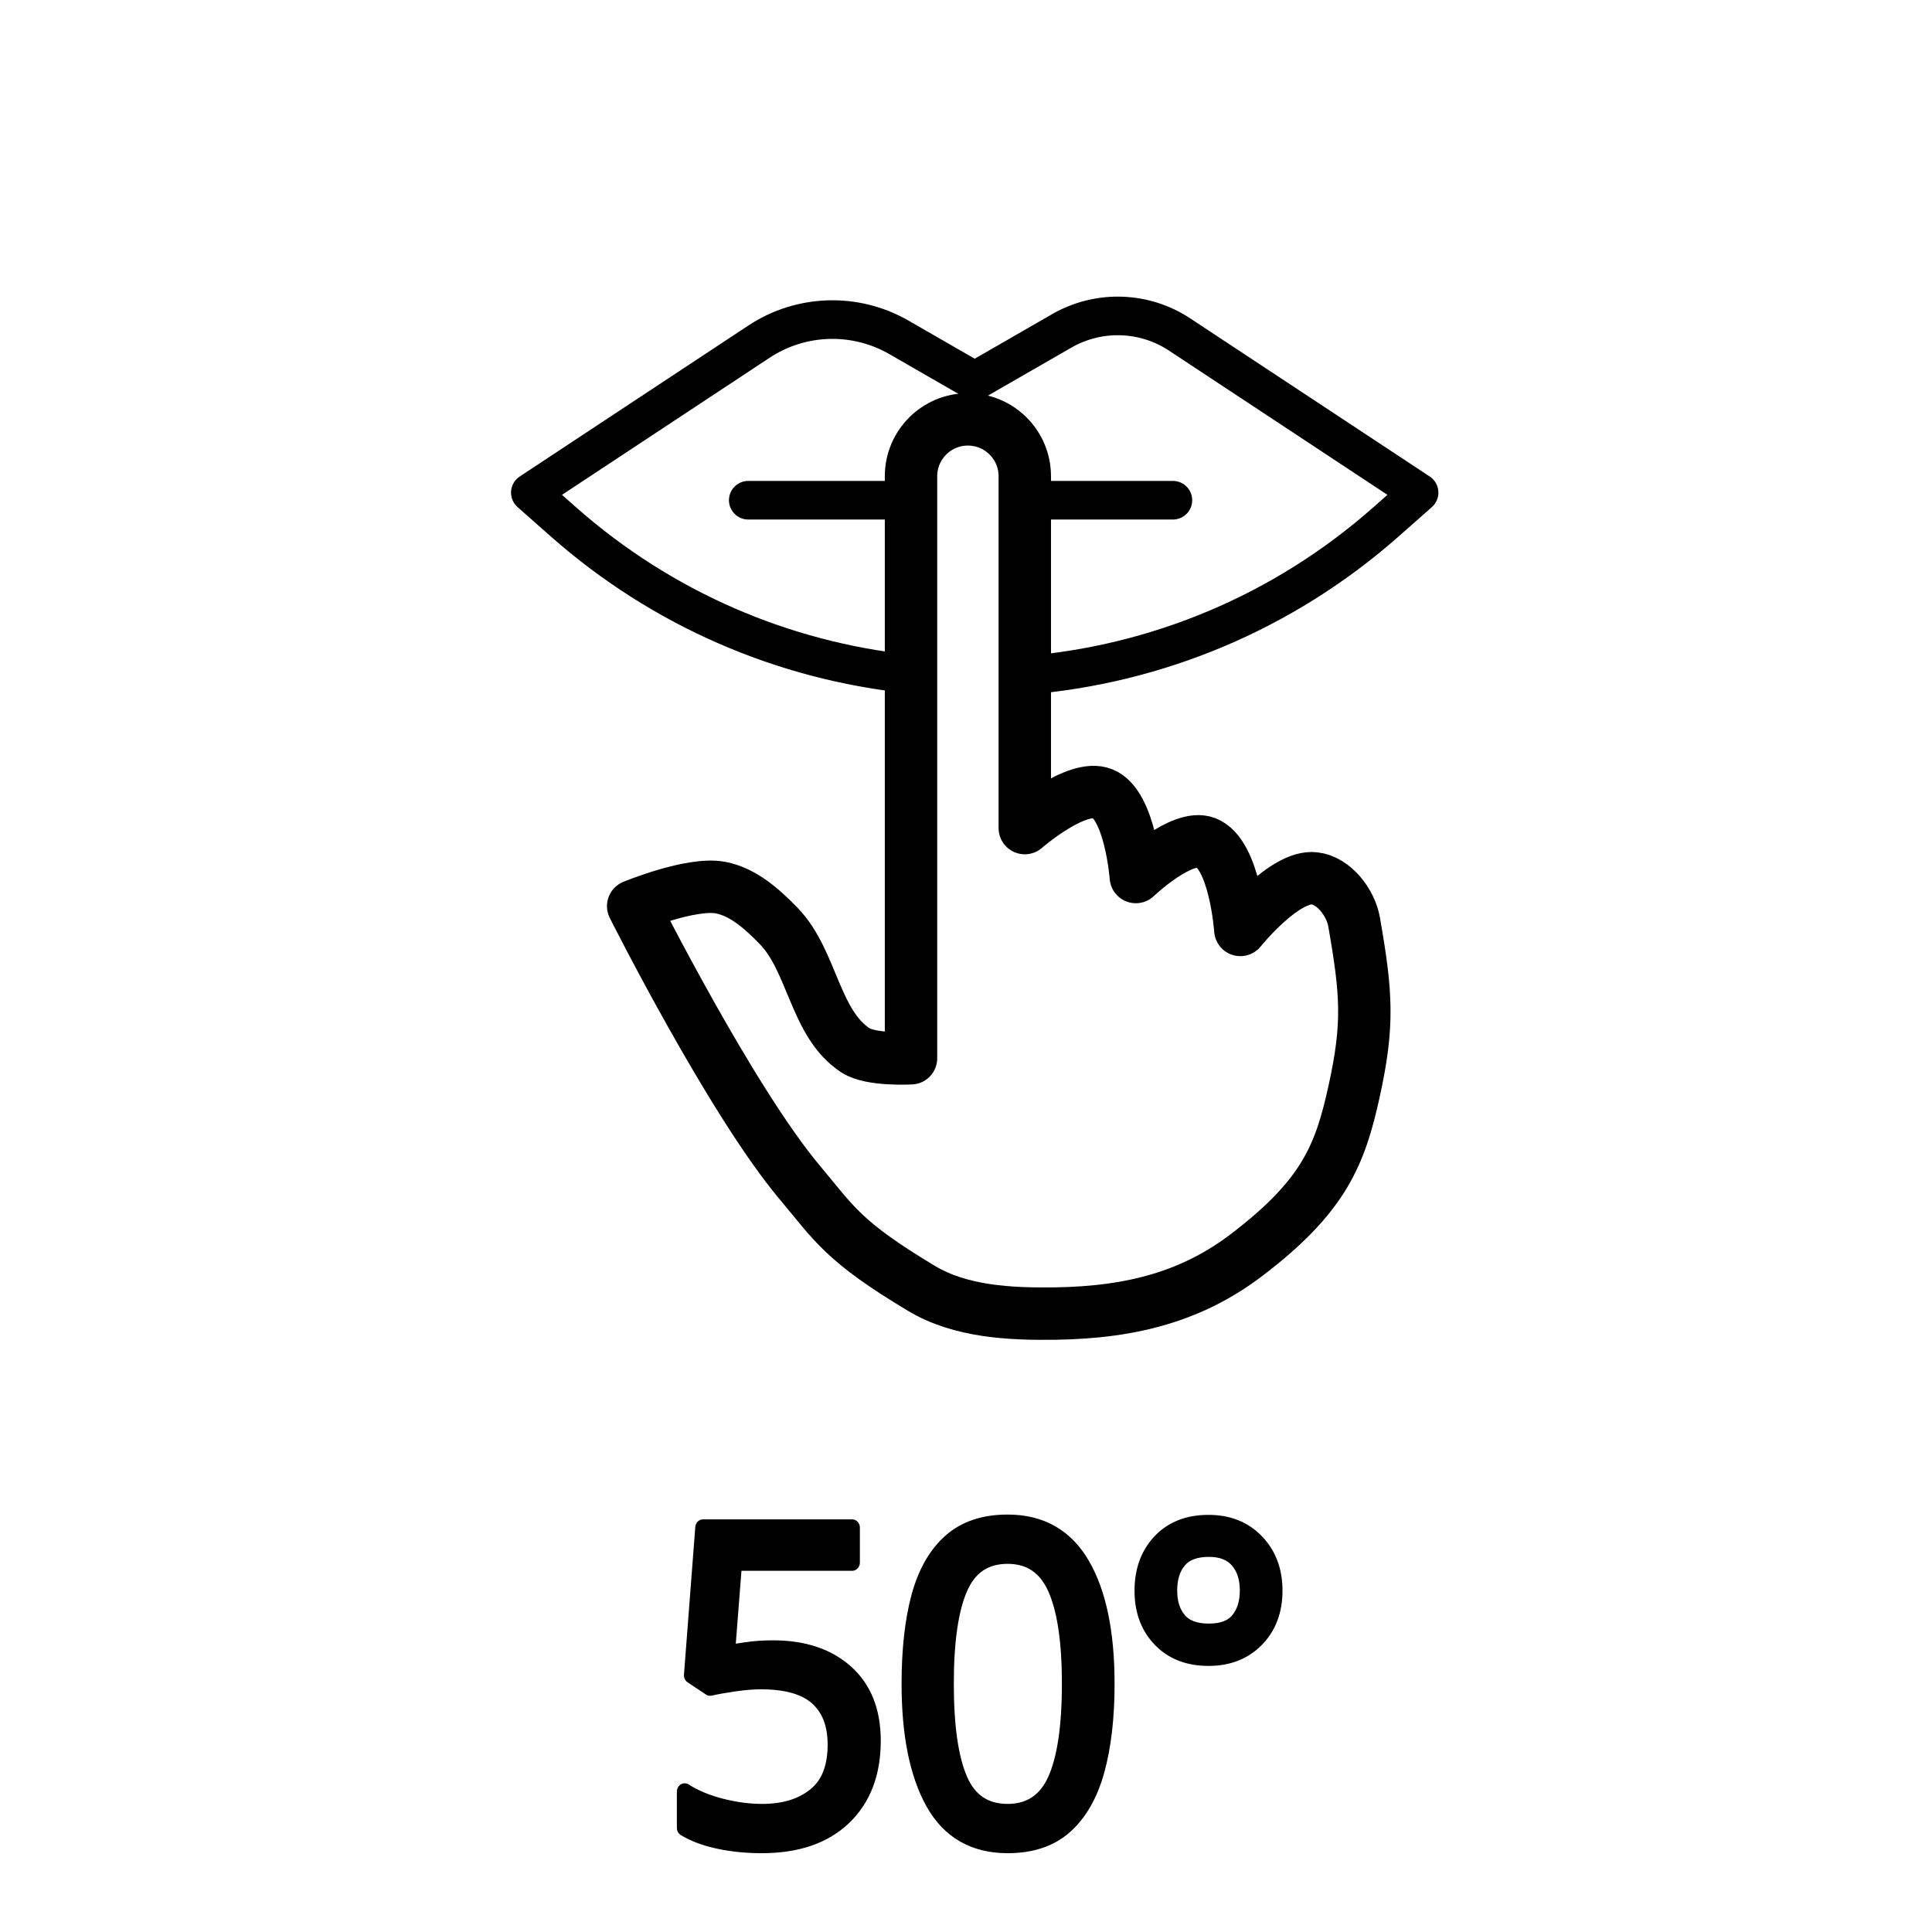
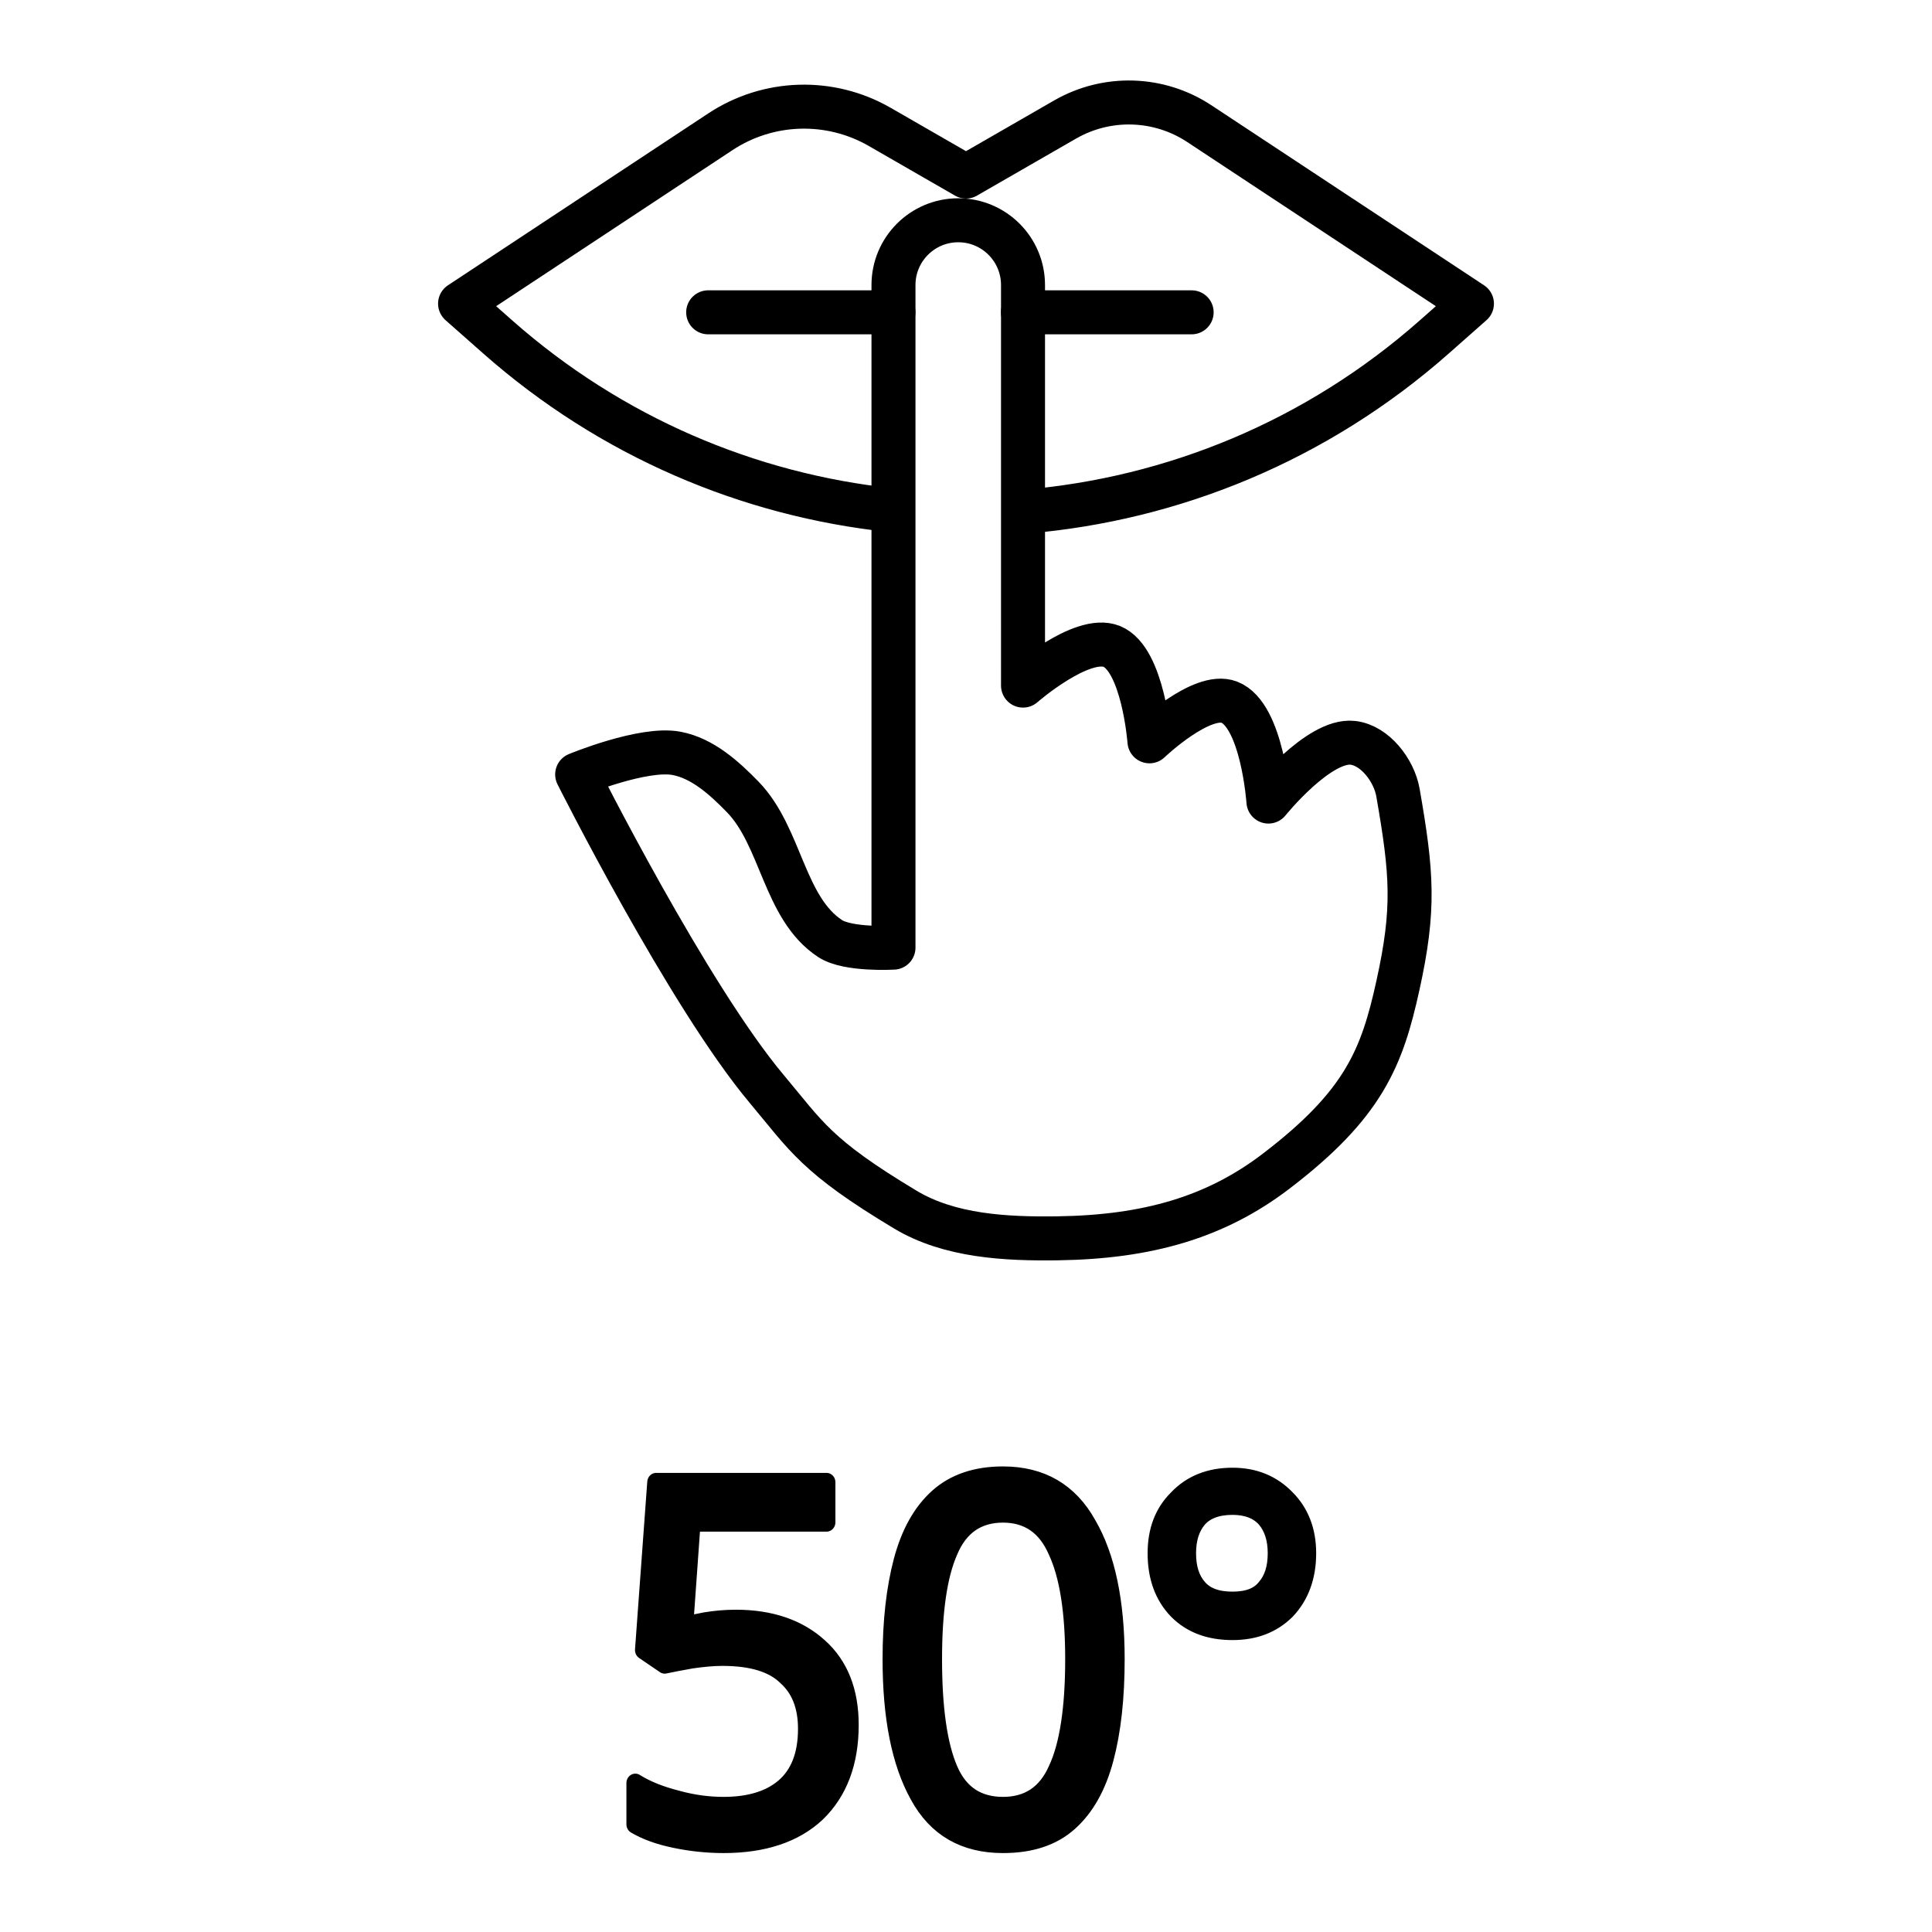
- <svg xmlns="http://www.w3.org/2000/svg" version="1.1" id="svg1" width="200" height="200" viewBox="0 0 200 200" xml:space="preserve">
-   <defs id="defs1" />
-   <g id="g1" transform="translate(19.60797,9.973436)">
-     <text xml:space="preserve" style="font-style:normal;font-variant:normal;font-weight:normal;font-stretch:normal;font-size:44.229px;line-height:0;font-family:'Bosch Sans';-inkscape-font-specification:'Bosch Sans';text-align:start;letter-spacing:-0.82px;writing-mode:lr-tb;direction:ltr;text-anchor:start;display:inline;fill:#000000;fill-opacity:1;stroke:#000000;stroke-width:1.659;stroke-linejoin:round;stroke-opacity:1" x="49.837" y="175.948" id="text4" transform="scale(0.9744196,1.026252)">
-       <tspan id="tspan3" x="49.837" y="175.948" style="font-style:normal;font-variant:normal;font-weight:normal;font-stretch:normal;font-family:Bosch;-inkscape-font-specification:Bosch;fill:#000000;fill-opacity:1;stroke:#000000;stroke-width:1.659;stroke-opacity:1">50°</tspan>
+ <svg xmlns="http://www.w3.org/2000/svg" xmlns:xlink="http://www.w3.org/1999/xlink" version="1.1" id="svg1" width="24" height="24" viewBox="0 0 24 24" xml:space="preserve">
+   <defs id="defs1">
+     <color-profile name="Agfa-:-Swop-Standard" xlink:href="../../../../../../../../../windows/system32/spool/drivers/color/RSWOP.icm" id="color-profile2" />
+   </defs>
+   <g id="g1" transform="translate(19.60797,9.33323)">
+     <text xml:space="preserve" style="font-style:normal;font-variant:normal;font-weight:normal;font-stretch:normal;font-size:6.043px;line-height:0;font-family:'Bosch Sans';-inkscape-font-specification:'Bosch Sans';text-align:start;letter-spacing:-0.112px;writing-mode:lr-tb;direction:ltr;text-anchor:start;display:inline;fill:#000000;fill-opacity:1;stroke:#000000;stroke-width:0.227;stroke-linejoin:round;stroke-opacity:1" x="-12.397" y="13.158" id="text4" transform="scale(0.9744196,1.026252)">
+       <tspan id="tspan3" x="-12.397" y="13.158" style="font-style:normal;font-variant:normal;font-weight:normal;font-stretch:normal;font-family:Bosch;-inkscape-font-specification:Bosch;fill:#000000;fill-opacity:1;stroke:#000000;stroke-width:0.227;stroke-opacity:1">50°</tspan>
    </text>
-     <g id="g12" transform="translate(-22.77809,78.87603)">
-       <path id="path8" style="display:inline;fill:none;stroke:#000000;stroke-width:3.996;stroke-linecap:round;stroke-linejoin:round" d="m 58.07,-37.854 3.405,3.009 m 85.194,0 3.405,-3.009 -24.788,-16.367 c -3.671,-2.424 -8.395,-2.568 -12.207,-0.374 l -9.007,5.185 m 46.002,11.557 -3.405,3.009 c -10.715,9.47 -23.797,14.769 -37.162,15.897 M 97.208,-19.084 C 84.341,-20.46 71.807,-25.713 61.475,-34.845 l -3.405,-3.009 23.668,-15.628 c 4.357,-2.877 9.965,-3.049 14.49,-0.444 l 7.844,4.515 M 80.629,-37.066 h 16.844 m 11.777,0 h 15.338" />
-       <path id="path10" style="display:inline;fill:none;stroke:#000000;stroke-width:5.425;stroke-linecap:round;stroke-linejoin:round" d="m 97.478,20.701 -1.18e-4,-60.248 c 0,-3.253 2.637,-5.889 5.889,-5.889 3.253,0 5.889,2.637 5.889,5.889 l 1.9e-4,36.421 c 0,0 5.351,-4.676 8.073,-3.561 2.863,1.173 3.423,8.627 3.423,8.627 0,0 4.745,-4.534 7.258,-3.56 3.019,1.17 3.56,9.038 3.56,9.038 0,0 4.573,-5.69 7.669,-5.341 2.023,0.228 3.758,2.514 4.108,4.519 1.285,7.367 1.534,10.56 -1.7e-4,17.528 -1.449,6.579 -3.09,10.803 -11.078,16.904 -5.506,4.205 -11.719,5.988 -19.869,6.102 -4.691,0.066 -9.807,-0.19 -13.831,-2.602 C 90.411,39.638 89.551,37.833 85.971,33.573 78.805,25.044 68.717,4.953 68.717,4.953 c 0,0 6.012,-2.489 9.038,-1.917 2.364,0.447 4.35,2.245 6.025,3.971 3.511,3.618 3.725,10.11 7.942,12.872 1.621,1.062 5.755,0.822 5.755,0.822 z" />
+     <g id="g12" transform="matrix(0.1366224,0,0,0.1366224,-21.82651,-0.389421)" style="stroke-width:4;stroke-dasharray:none">
+       <path id="path8" style="display:inline;fill:none;stroke:#000000;stroke-width:4;stroke-linecap:round;stroke-linejoin:round;stroke-dasharray:none" d="m 58.07,-37.854 3.405,3.009 m 85.194,0 3.405,-3.009 -24.788,-16.367 c -3.671,-2.424 -8.395,-2.568 -12.207,-0.374 l -9.007,5.185 m 46.002,11.557 -3.405,3.009 c -10.715,9.47 -23.797,14.769 -37.162,15.897 M 97.208,-19.084 C 84.341,-20.46 71.807,-25.713 61.475,-34.845 l -3.405,-3.009 23.668,-15.628 c 4.357,-2.877 9.965,-3.049 14.49,-0.444 l 7.844,4.515 M 80.629,-37.066 h 16.844 m 11.777,0 h 15.338" />
+       <path id="path10" style="display:inline;fill:none;stroke:#000000;stroke-width:4;stroke-linecap:round;stroke-linejoin:round;stroke-dasharray:none" d="m 97.478,20.701 -1.18e-4,-60.248 c 0,-3.253 2.637,-5.889 5.889,-5.889 3.253,0 5.889,2.637 5.889,5.889 l 1.9e-4,36.421 c 0,0 5.351,-4.676 8.073,-3.561 2.863,1.173 3.423,8.627 3.423,8.627 0,0 4.745,-4.534 7.258,-3.56 3.019,1.17 3.56,9.038 3.56,9.038 0,0 4.573,-5.69 7.669,-5.341 2.023,0.228 3.758,2.514 4.108,4.519 1.285,7.367 1.534,10.56 -1.7e-4,17.528 -1.449,6.579 -3.09,10.803 -11.078,16.904 -5.506,4.205 -11.719,5.988 -19.869,6.102 -4.691,0.066 -9.807,-0.19 -13.831,-2.602 C 90.411,39.638 89.551,37.833 85.971,33.573 78.805,25.044 68.717,4.953 68.717,4.953 c 0,0 6.012,-2.489 9.038,-1.917 2.364,0.447 4.35,2.245 6.025,3.971 3.511,3.618 3.725,10.11 7.942,12.872 1.621,1.062 5.755,0.822 5.755,0.822 z" />
    </g>
  </g>
</svg>
